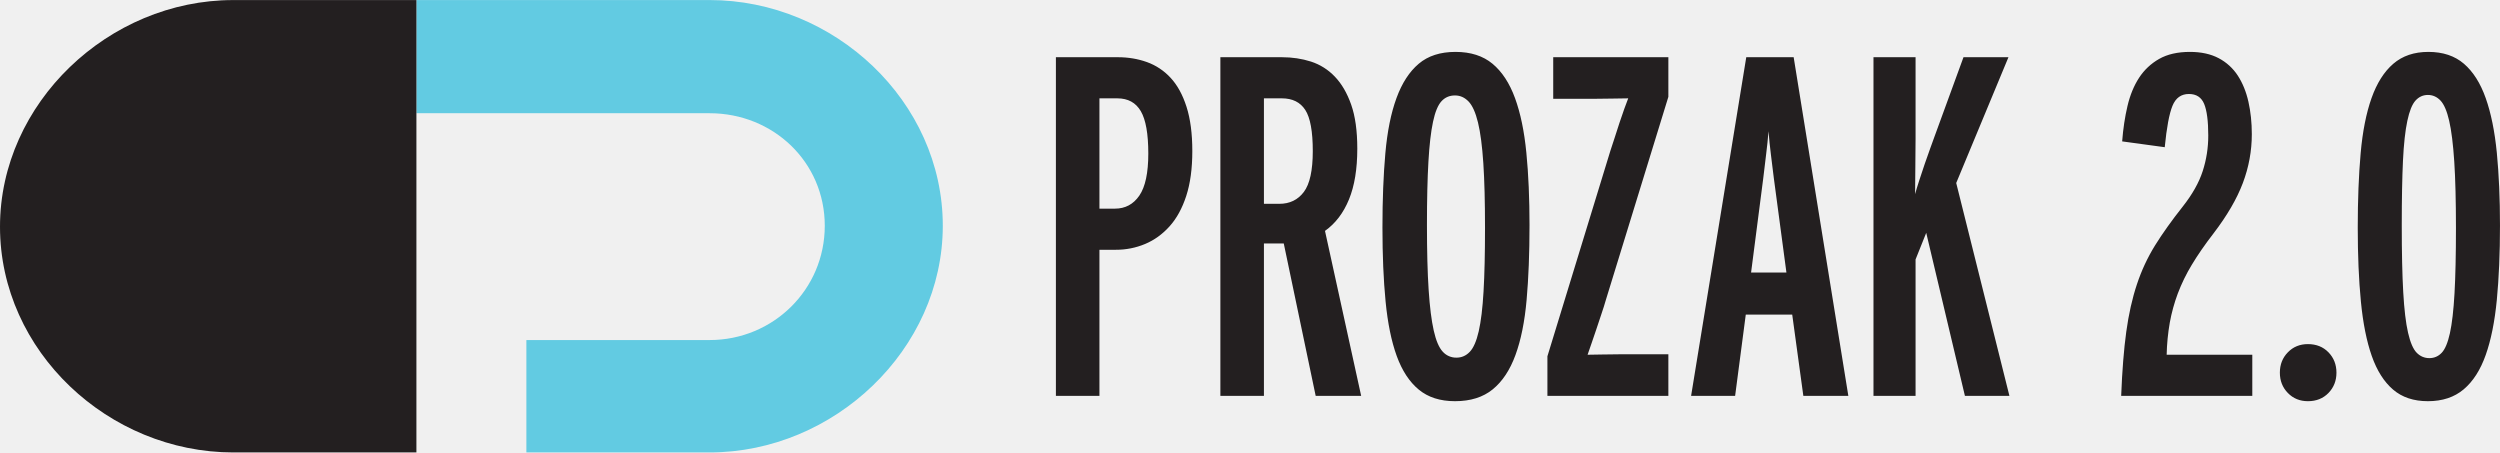
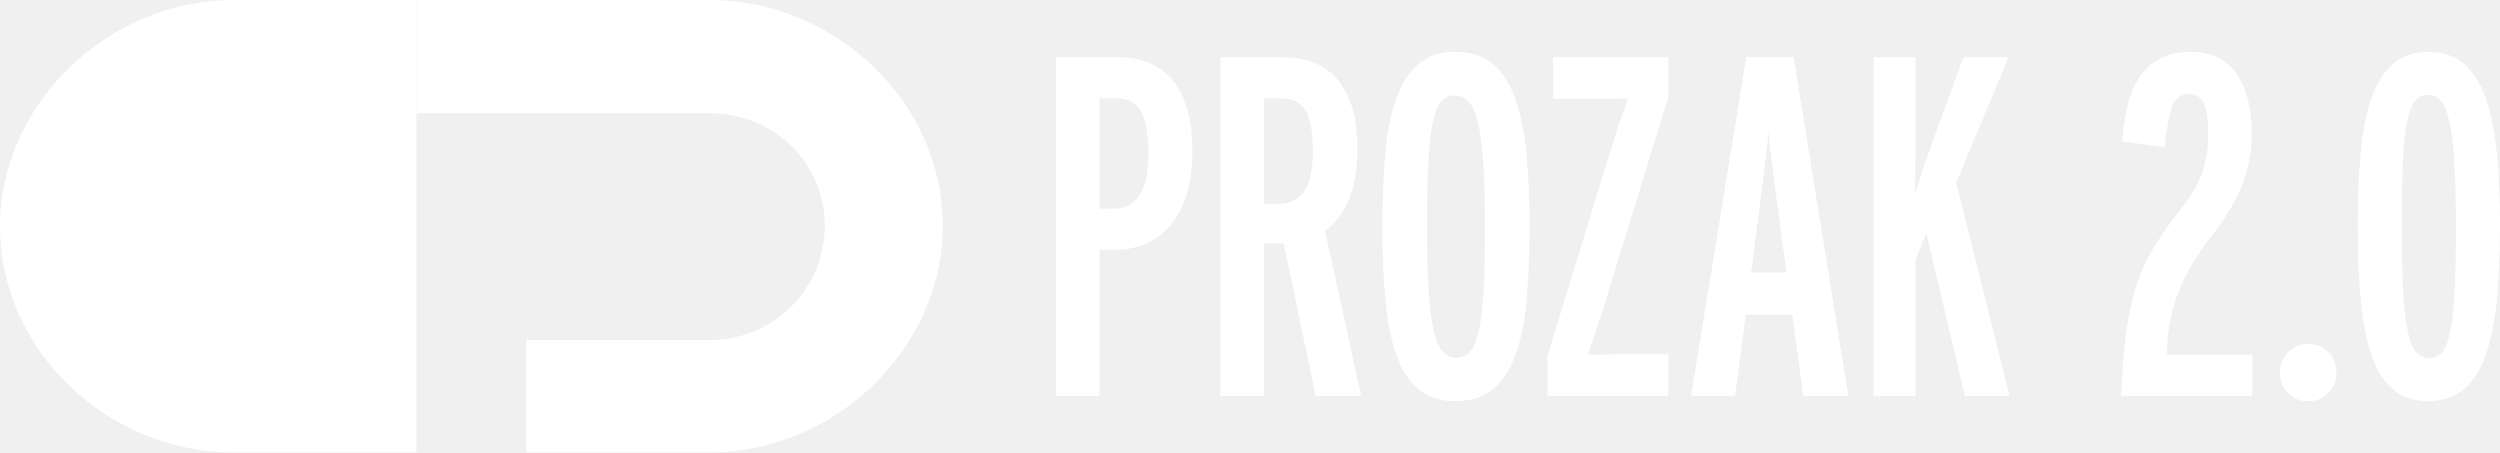
<svg xmlns="http://www.w3.org/2000/svg" height="60.493" width="334.267">
-   <path d="M94.874.006L55.677.008v15.131h39.197c8.516 0 15.404 6.531 15.404 15.048 0 8.515-6.888 15.28-15.404 15.28H70.381v15.026h24.493c16.658 0 31.184-13.778 31.184-30.306 0-16.657-14.526-30.18-31.184-30.18" fill="#62cbe2" />
-   <path d="M153.536 20.524c0-2.632-.335-4.518-1.003-5.661-.669-1.142-1.714-1.714-3.137-1.714h-2.393v14.748h2.07c1.379 0 2.467-.582 3.266-1.747.798-1.164 1.197-3.04 1.197-5.626zm5.885-.324c0 2.328-.269 4.324-.808 5.983-.538 1.66-1.282 3.019-2.23 4.075-.95 1.057-2.039 1.844-3.268 2.36a9.964 9.964 0 0 1-3.914.778h-2.198v19.535h-5.822V7.65h8.28c1.379 0 2.672.216 3.88.646a7.948 7.948 0 0 1 3.171 2.103c.905.97 1.616 2.263 2.133 3.88.519 1.618.776 3.59.776 5.92M175.528 20.2c0-2.63-.333-4.464-1.003-5.498-.669-1.036-1.713-1.553-3.136-1.553h-2.393v14.102h2.068c1.38 0 2.47-.528 3.268-1.585.797-1.057 1.196-2.879 1.196-5.466zm.388 32.73l-4.268-20.375h-2.652V52.93h-5.823V7.65h8.216c1.379 0 2.675.193 3.888.581a7.606 7.606 0 0 1 3.191 2.006c.917.949 1.645 2.199 2.193 3.752.546 1.552.819 3.515.819 5.886 0 2.717-.37 4.98-1.113 6.792-.743 1.812-1.811 3.213-3.207 4.205l4.837 22.058h-6.081M198.556 30.485c0-3.494-.075-6.382-.225-8.669-.152-2.284-.388-4.096-.712-5.433-.326-1.336-.744-2.275-1.263-2.814-.519-.539-1.123-.808-1.81-.808-.734 0-1.338.258-1.81.776-.476.517-.853 1.434-1.132 2.75-.281 1.315-.488 3.094-.615 5.336-.13 2.243-.196 5.067-.196 8.473 0 3.494.076 6.383.227 8.668.15 2.287.377 4.098.68 5.434.3 1.337.7 2.275 1.195 2.814a2.4 2.4 0 0 0 1.844.808c.69 0 1.284-.259 1.778-.776.498-.517.896-1.433 1.199-2.749.301-1.315.517-3.093.645-5.337.131-2.24.195-5.066.195-8.473zm5.95-.324c0 3.71-.129 7.019-.387 9.929-.258 2.911-.755 5.37-1.49 7.375-.732 2.005-1.744 3.536-3.038 4.592-1.295 1.056-2.975 1.585-5.044 1.585-1.986 0-3.603-.517-4.852-1.552-1.252-1.036-2.232-2.534-2.944-4.495-.711-1.964-1.207-4.388-1.488-7.279-.282-2.888-.42-6.187-.42-9.896 0-3.708.129-7.018.388-9.93.258-2.91.753-5.369 1.488-7.374.732-2.005 1.724-3.535 2.976-4.592 1.249-1.057 2.888-1.585 4.916-1.585 2.026 0 3.674.528 4.948 1.585 1.272 1.057 2.274 2.587 3.008 4.592.732 2.005 1.24 4.442 1.518 7.31.282 2.868.422 6.112.422 9.735M206.9 52.93v-5.294l8.41-27.448c.171-.516.366-1.108.582-1.775.215-.667.43-1.336.647-2.003.216-.667.432-1.291.645-1.872.216-.582.39-1.045.519-1.389-.519 0-1.219.011-2.102.032-.885.022-1.802.033-2.75.033h-5.175V7.65h15.396v5.295l-8.347 27.124c-.17.603-.377 1.249-.612 1.938a89.62 89.62 0 0 0-.678 2.035 65.792 65.792 0 0 1-.65 1.905 73.71 73.71 0 0 0-.514 1.484c.514 0 1.164-.01 1.94-.032a97.06 97.06 0 0 1 2.588-.032h6.273v5.563H206.9M237.173 23.822c-.129-1.078-.257-2.123-.388-3.137a63.986 63.986 0 0 1-.322-3.138 67.378 67.378 0 0 1-.326 3.138 269.09 269.09 0 0 0-.385 3.202l-1.62 12.549h4.724zm3.946 29.109l-1.487-10.867h-6.21l-1.425 10.867h-5.886l7.376-45.28h6.338l7.31 45.28h-6.016M262.723 52.93l-5.174-21.798-1.425 3.557V52.93h-5.627V7.65h5.627v10.802c0 1.251-.01 2.566-.03 3.946-.025 1.38-.035 2.566-.035 3.558.13-.475.313-1.078.55-1.811a129.249 129.249 0 0 1 1.52-4.432c.26-.71.478-1.303.647-1.779l3.755-10.284h6.013l-6.985 16.818 7.114 28.462h-5.95M283.616 52.93c.13-3.364.357-6.219.68-8.57.323-2.351.797-4.463 1.423-6.34a24.533 24.533 0 0 1 2.424-5.206c.994-1.595 2.224-3.321 3.69-5.175 1.294-1.639 2.187-3.224 2.682-4.755.497-1.53.745-3.115.745-4.755 0-1.94-.185-3.352-.55-4.237-.367-.883-1.046-1.325-2.037-1.325-1.036 0-1.77.528-2.2 1.585-.432 1.057-.776 2.9-1.033 5.53l-5.693-.777c.128-1.681.364-3.255.71-4.722.344-1.465.863-2.727 1.552-3.783a7.728 7.728 0 0 1 2.686-2.523c1.098-.624 2.469-.938 4.106-.938 1.511 0 2.792.28 3.85.84a6.834 6.834 0 0 1 2.557 2.33c.645.992 1.12 2.157 1.421 3.493.3 1.337.454 2.78.454 4.333 0 2.243-.402 4.422-1.198 6.534-.797 2.113-2.102 4.356-3.914 6.727-1.164 1.51-2.134 2.91-2.91 4.205a23.206 23.206 0 0 0-1.877 3.848 22.702 22.702 0 0 0-1.068 3.882 28.723 28.723 0 0 0-.419 4.3h11.451v5.5h-17.532M312.4 49.827c0 1.078-.356 1.982-1.067 2.716-.712.732-1.628 1.099-2.748 1.099-1.078 0-1.974-.367-2.685-1.1-.713-.733-1.067-1.637-1.067-2.715 0-1.078.354-1.985 1.067-2.718.71-.733 1.607-1.1 2.685-1.1 1.12 0 2.036.367 2.748 1.1.711.733 1.067 1.64 1.067 2.718M328.377 30.485c0-3.622-.076-6.588-.226-8.895-.151-2.306-.378-4.117-.678-5.434-.302-1.314-.693-2.22-1.166-2.716-.474-.496-1.034-.744-1.68-.744-.648 0-1.198.248-1.651.744-.453.496-.82 1.402-1.099 2.716-.281 1.317-.477 3.095-.584 5.337-.106 2.242-.161 5.11-.161 8.603 0 3.666.065 6.653.196 8.96.13 2.307.343 4.119.645 5.432.303 1.318.691 2.211 1.164 2.685.474.475 1.036.711 1.683.711.645 0 1.197-.236 1.65-.711.451-.474.818-1.346 1.1-2.62.278-1.27.485-3.039.614-5.304.128-2.264.193-5.185.193-8.764zm5.888-.324c0 3.71-.144 7.019-.422 9.929-.282 2.911-.776 5.37-1.487 7.375-.71 2.005-1.692 3.536-2.943 4.592-1.252 1.056-2.846 1.585-4.786 1.585-1.899 0-3.454-.517-4.659-1.552-1.208-1.036-2.156-2.534-2.847-4.495-.689-1.964-1.174-4.388-1.454-7.279-.282-2.888-.42-6.187-.42-9.896 0-3.708.13-7.018.388-9.93.257-2.91.745-5.369 1.456-7.374.71-2.005 1.682-3.535 2.91-4.592 1.23-1.057 2.792-1.585 4.688-1.585 1.94 0 3.527.528 4.755 1.585 1.23 1.057 2.201 2.587 2.912 4.592.71 2.005 1.205 4.442 1.487 7.31.278 2.868.422 6.112.422 9.735M31.183.008h24.494v60.485H31.183C14.526 60.493 0 46.967 0 30.313 0 13.786 14.526.009 31.183.009" fill="#231f20" />
+   <path d="M94.874.006L55.677.008v15.131h39.197c8.516 0 15.404 6.531 15.404 15.048 0 8.515-6.888 15.28-15.404 15.28H70.381v15.026h24.493c16.658 0 31.184-13.778 31.184-30.306 0-16.657-14.526-30.18-31.184-30.18" fill="#fff" />
+   <path d="M153.536 20.524c0-2.632-.335-4.518-1.003-5.661-.669-1.142-1.714-1.714-3.137-1.714h-2.393v14.748h2.07c1.379 0 2.467-.582 3.266-1.747.798-1.164 1.197-3.04 1.197-5.626zm5.885-.324c0 2.328-.269 4.324-.808 5.983-.538 1.66-1.282 3.019-2.23 4.075-.95 1.057-2.039 1.844-3.268 2.36a9.964 9.964 0 0 1-3.914.778h-2.198v19.535h-5.822V7.65h8.28c1.379 0 2.672.216 3.88.646a7.948 7.948 0 0 1 3.171 2.103c.905.97 1.616 2.263 2.133 3.88.519 1.618.776 3.59.776 5.92M175.528 20.2c0-2.63-.333-4.464-1.003-5.498-.669-1.036-1.713-1.553-3.136-1.553h-2.393v14.102h2.068c1.38 0 2.47-.528 3.268-1.585.797-1.057 1.196-2.879 1.196-5.466zm.388 32.73l-4.268-20.375h-2.652V52.93h-5.823V7.65h8.216c1.379 0 2.675.193 3.888.581a7.606 7.606 0 0 1 3.191 2.006c.917.949 1.645 2.199 2.193 3.752.546 1.552.819 3.515.819 5.886 0 2.717-.37 4.98-1.113 6.792-.743 1.812-1.811 3.213-3.207 4.205l4.837 22.058h-6.081M198.556 30.485c0-3.494-.075-6.382-.225-8.669-.152-2.284-.388-4.096-.712-5.433-.326-1.336-.744-2.275-1.263-2.814-.519-.539-1.123-.808-1.81-.808-.734 0-1.338.258-1.81.776-.476.517-.853 1.434-1.132 2.75-.281 1.315-.488 3.094-.615 5.336-.13 2.243-.196 5.067-.196 8.473 0 3.494.076 6.383.227 8.668.15 2.287.377 4.098.68 5.434.3 1.337.7 2.275 1.195 2.814a2.4 2.4 0 0 0 1.844.808c.69 0 1.284-.259 1.778-.776.498-.517.896-1.433 1.199-2.749.301-1.315.517-3.093.645-5.337.131-2.24.195-5.066.195-8.473zm5.95-.324c0 3.71-.129 7.019-.387 9.929-.258 2.911-.755 5.37-1.49 7.375-.732 2.005-1.744 3.536-3.038 4.592-1.295 1.056-2.975 1.585-5.044 1.585-1.986 0-3.603-.517-4.852-1.552-1.252-1.036-2.232-2.534-2.944-4.495-.711-1.964-1.207-4.388-1.488-7.279-.282-2.888-.42-6.187-.42-9.896 0-3.708.129-7.018.388-9.93.258-2.91.753-5.369 1.488-7.374.732-2.005 1.724-3.535 2.976-4.592 1.249-1.057 2.888-1.585 4.916-1.585 2.026 0 3.674.528 4.948 1.585 1.272 1.057 2.274 2.587 3.008 4.592.732 2.005 1.24 4.442 1.518 7.31.282 2.868.422 6.112.422 9.735M206.9 52.93v-5.294l8.41-27.448c.171-.516.366-1.108.582-1.775.215-.667.43-1.336.647-2.003.216-.667.432-1.291.645-1.872.216-.582.39-1.045.519-1.389-.519 0-1.219.011-2.102.032-.885.022-1.802.033-2.75.033h-5.175V7.65h15.396v5.295l-8.347 27.124c-.17.603-.377 1.249-.612 1.938a89.62 89.62 0 0 0-.678 2.035 65.792 65.792 0 0 1-.65 1.905 73.71 73.71 0 0 0-.514 1.484c.514 0 1.164-.01 1.94-.032a97.06 97.06 0 0 1 2.588-.032h6.273v5.563H206.9M237.173 23.822c-.129-1.078-.257-2.123-.388-3.137a63.986 63.986 0 0 1-.322-3.138 67.378 67.378 0 0 1-.326 3.138 269.09 269.09 0 0 0-.385 3.202l-1.62 12.549h4.724zm3.946 29.109l-1.487-10.867h-6.21l-1.425 10.867h-5.886l7.376-45.28h6.338l7.31 45.28h-6.016M262.723 52.93l-5.174-21.798-1.425 3.557V52.93h-5.627V7.65h5.627v10.802c0 1.251-.01 2.566-.03 3.946-.025 1.38-.035 2.566-.035 3.558.13-.475.313-1.078.55-1.811a129.249 129.249 0 0 1 1.52-4.432c.26-.71.478-1.303.647-1.779l3.755-10.284h6.013l-6.985 16.818 7.114 28.462h-5.95M283.616 52.93c.13-3.364.357-6.219.68-8.57.323-2.351.797-4.463 1.423-6.34a24.533 24.533 0 0 1 2.424-5.206c.994-1.595 2.224-3.321 3.69-5.175 1.294-1.639 2.187-3.224 2.682-4.755.497-1.53.745-3.115.745-4.755 0-1.94-.185-3.352-.55-4.237-.367-.883-1.046-1.325-2.037-1.325-1.036 0-1.77.528-2.2 1.585-.432 1.057-.776 2.9-1.033 5.53l-5.693-.777c.128-1.681.364-3.255.71-4.722.344-1.465.863-2.727 1.552-3.783a7.728 7.728 0 0 1 2.686-2.523c1.098-.624 2.469-.938 4.106-.938 1.511 0 2.792.28 3.85.84a6.834 6.834 0 0 1 2.557 2.33c.645.992 1.12 2.157 1.421 3.493.3 1.337.454 2.78.454 4.333 0 2.243-.402 4.422-1.198 6.534-.797 2.113-2.102 4.356-3.914 6.727-1.164 1.51-2.134 2.91-2.91 4.205a23.206 23.206 0 0 0-1.877 3.848 22.702 22.702 0 0 0-1.068 3.882 28.723 28.723 0 0 0-.419 4.3h11.451v5.5h-17.532M312.4 49.827c0 1.078-.356 1.982-1.067 2.716-.712.732-1.628 1.099-2.748 1.099-1.078 0-1.974-.367-2.685-1.1-.713-.733-1.067-1.637-1.067-2.715 0-1.078.354-1.985 1.067-2.718.71-.733 1.607-1.1 2.685-1.1 1.12 0 2.036.367 2.748 1.1.711.733 1.067 1.64 1.067 2.718M328.377 30.485c0-3.622-.076-6.588-.226-8.895-.151-2.306-.378-4.117-.678-5.434-.302-1.314-.693-2.22-1.166-2.716-.474-.496-1.034-.744-1.68-.744-.648 0-1.198.248-1.651.744-.453.496-.82 1.402-1.099 2.716-.281 1.317-.477 3.095-.584 5.337-.106 2.242-.161 5.11-.161 8.603 0 3.666.065 6.653.196 8.96.13 2.307.343 4.119.645 5.432.303 1.318.691 2.211 1.164 2.685.474.475 1.036.711 1.683.711.645 0 1.197-.236 1.65-.711.451-.474.818-1.346 1.1-2.62.278-1.27.485-3.039.614-5.304.128-2.264.193-5.185.193-8.764zm5.888-.324c0 3.71-.144 7.019-.422 9.929-.282 2.911-.776 5.37-1.487 7.375-.71 2.005-1.692 3.536-2.943 4.592-1.252 1.056-2.846 1.585-4.786 1.585-1.899 0-3.454-.517-4.659-1.552-1.208-1.036-2.156-2.534-2.847-4.495-.689-1.964-1.174-4.388-1.454-7.279-.282-2.888-.42-6.187-.42-9.896 0-3.708.13-7.018.388-9.93.257-2.91.745-5.369 1.456-7.374.71-2.005 1.682-3.535 2.91-4.592 1.23-1.057 2.792-1.585 4.688-1.585 1.94 0 3.527.528 4.755 1.585 1.23 1.057 2.201 2.587 2.912 4.592.71 2.005 1.205 4.442 1.487 7.31.278 2.868.422 6.112.422 9.735M31.183.008h24.494v60.485H31.183C14.526 60.493 0 46.967 0 30.313 0 13.786 14.526.009 31.183.009" fill="#fff" />
</svg>
